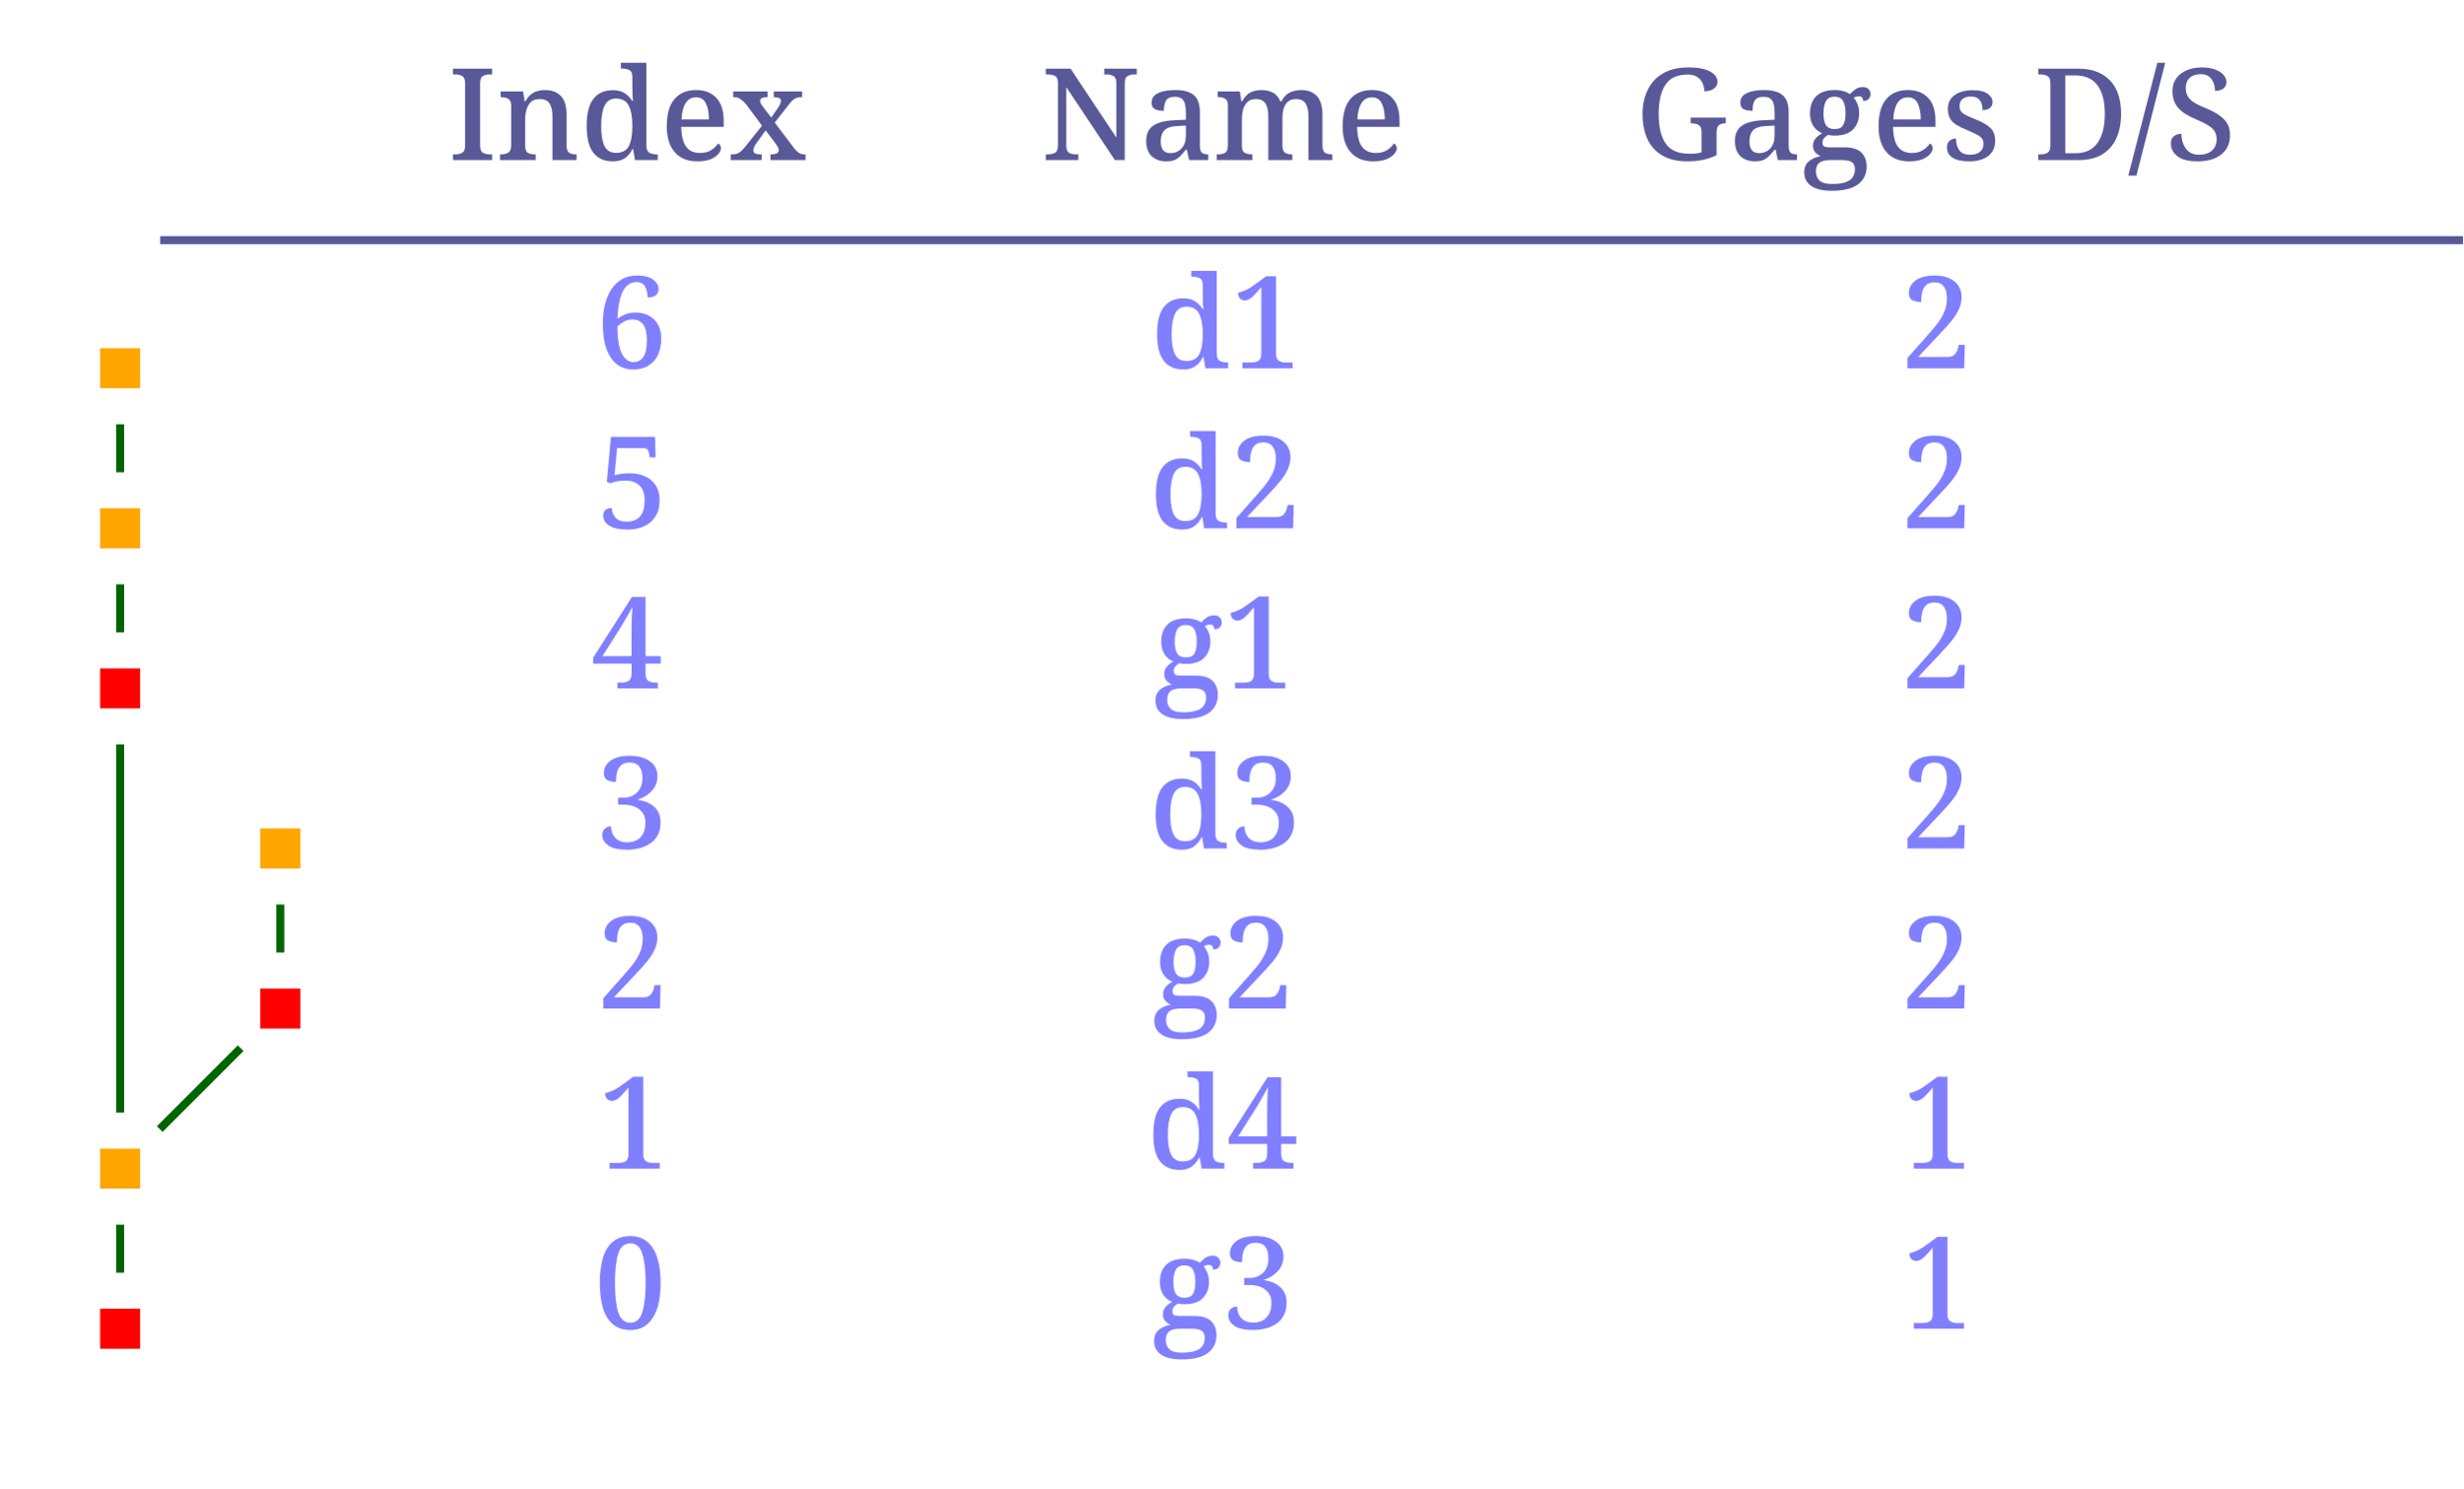
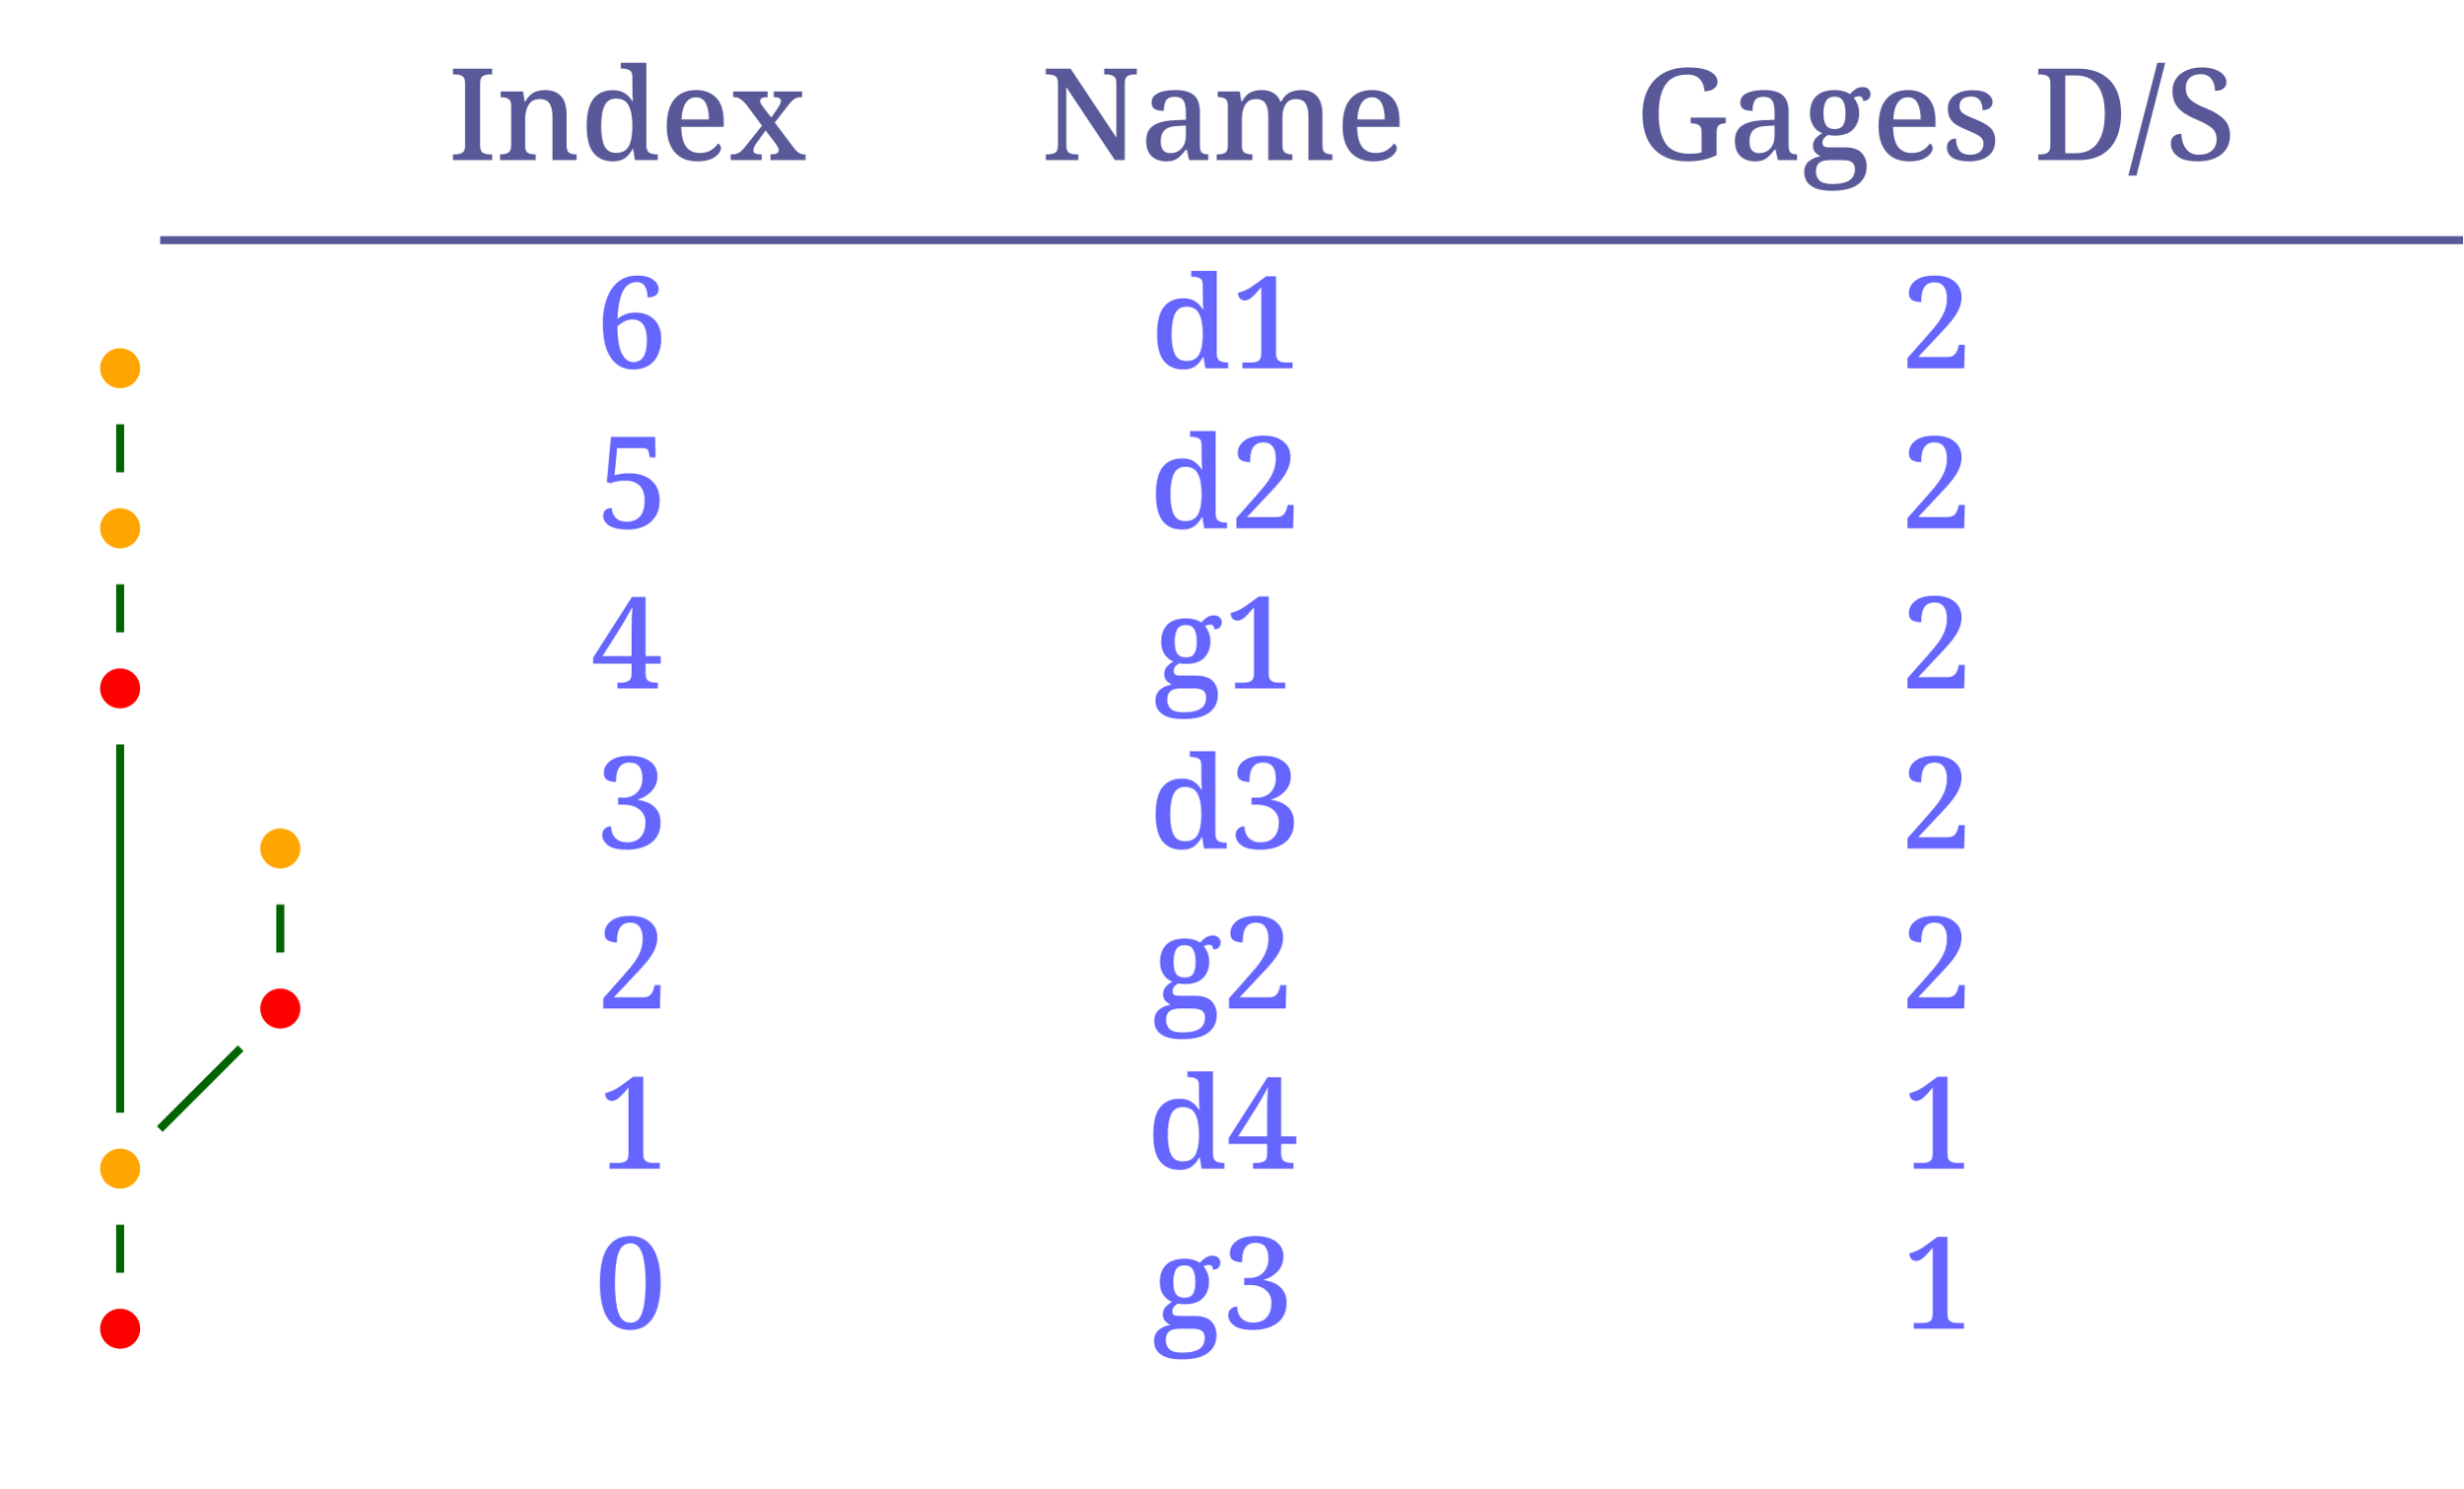
<svg xmlns="http://www.w3.org/2000/svg" xmlns:xlink="http://www.w3.org/1999/xlink" width="307.568" height="186" viewBox="0 0 307.568 186">
  <defs>
    <g>
      <g id="glyph-0-0">
        <path d="M 0.562 0 L 0.562 -0.719 L 0.875 -0.719 C 1.195 -0.719 1.477 -0.785 1.719 -0.922 C 1.957 -1.055 2.078 -1.352 2.078 -1.812 L 2.078 -9.594 C 2.078 -10.062 1.957 -10.363 1.719 -10.5 C 1.477 -10.633 1.195 -10.703 0.875 -10.703 L 0.562 -10.703 L 0.562 -11.422 L 5.453 -11.422 L 5.453 -10.703 L 5.156 -10.703 C 4.812 -10.703 4.523 -10.633 4.297 -10.5 C 4.066 -10.363 3.953 -10.062 3.953 -9.594 L 3.953 -1.812 C 3.953 -1.352 4.066 -1.055 4.297 -0.922 C 4.535 -0.785 4.82 -0.719 5.156 -0.719 L 5.453 -0.719 L 5.453 0 Z M 0.562 0 " />
      </g>
      <g id="glyph-0-1">
        <path d="M 0.422 0 L 0.422 -0.719 L 0.531 -0.719 C 0.895 -0.719 1.195 -0.785 1.438 -0.922 C 1.688 -1.055 1.812 -1.367 1.812 -1.859 L 1.812 -6.781 C 1.812 -7.238 1.691 -7.531 1.453 -7.656 C 1.223 -7.789 0.93 -7.859 0.578 -7.859 L 0.5 -7.859 L 0.5 -8.578 L 3.297 -8.578 L 3.5 -7.328 L 3.578 -7.328 C 3.891 -7.879 4.25 -8.254 4.656 -8.453 C 5.062 -8.648 5.531 -8.75 6.062 -8.75 C 6.906 -8.75 7.562 -8.5 8.031 -8 C 8.5 -7.508 8.734 -6.719 8.734 -5.625 L 8.734 -1.875 C 8.734 -1.375 8.836 -1.055 9.047 -0.922 C 9.254 -0.785 9.539 -0.719 9.906 -0.719 L 9.984 -0.719 L 9.984 0 L 6.969 0 L 6.969 -5.453 C 6.969 -6.148 6.848 -6.688 6.609 -7.062 C 6.379 -7.438 5.961 -7.625 5.359 -7.625 C 4.91 -7.625 4.555 -7.504 4.297 -7.266 C 4.035 -7.023 3.848 -6.711 3.734 -6.328 C 3.617 -5.941 3.562 -5.523 3.562 -5.078 L 3.562 -1.797 C 3.562 -1.328 3.676 -1.031 3.906 -0.906 C 4.145 -0.781 4.441 -0.719 4.797 -0.719 L 4.875 -0.719 L 4.875 0 Z M 0.422 0 " />
      </g>
      <g id="glyph-0-2">
        <path d="M 4.094 0.156 C 3.051 0.156 2.242 -0.195 1.672 -0.906 C 1.109 -1.613 0.828 -2.734 0.828 -4.266 C 0.828 -5.816 1.109 -6.945 1.672 -7.656 C 2.242 -8.375 3.051 -8.734 4.094 -8.734 C 4.707 -8.734 5.203 -8.609 5.578 -8.359 C 5.961 -8.109 6.273 -7.785 6.516 -7.391 L 6.609 -7.391 C 6.578 -7.648 6.555 -7.941 6.547 -8.266 C 6.535 -8.598 6.531 -8.895 6.531 -9.156 L 6.531 -10.391 C 6.531 -10.848 6.398 -11.133 6.141 -11.25 C 5.879 -11.375 5.57 -11.438 5.219 -11.438 L 5.094 -11.438 L 5.094 -12.156 L 8.281 -12.156 L 8.281 -1.844 C 8.281 -1.375 8.406 -1.066 8.656 -0.922 C 8.906 -0.785 9.207 -0.719 9.562 -0.719 L 9.703 -0.719 L 9.703 0 L 6.859 0 L 6.625 -1.391 L 6.562 -1.391 C 6.312 -0.91 5.992 -0.531 5.609 -0.25 C 5.234 0.02 4.727 0.156 4.094 0.156 Z M 4.5 -0.906 C 5.258 -0.906 5.785 -1.18 6.078 -1.734 C 6.379 -2.297 6.531 -3.141 6.531 -4.266 C 6.531 -5.367 6.379 -6.211 6.078 -6.797 C 5.785 -7.391 5.254 -7.688 4.484 -7.688 C 3.816 -7.688 3.344 -7.391 3.062 -6.797 C 2.781 -6.211 2.641 -5.363 2.641 -4.25 C 2.641 -3.133 2.781 -2.297 3.062 -1.734 C 3.344 -1.18 3.82 -0.906 4.5 -0.906 Z M 4.5 -0.906 " />
      </g>
      <g id="glyph-0-3">
        <path d="M 4.672 0.156 C 3.453 0.156 2.508 -0.223 1.844 -0.984 C 1.176 -1.754 0.844 -2.832 0.844 -4.219 C 0.844 -5.727 1.16 -6.859 1.797 -7.609 C 2.43 -8.367 3.336 -8.75 4.516 -8.75 C 5.578 -8.75 6.414 -8.426 7.031 -7.781 C 7.645 -7.133 7.953 -6.176 7.953 -4.906 L 7.953 -4.156 L 2.656 -4.156 C 2.676 -3.02 2.879 -2.191 3.266 -1.672 C 3.66 -1.148 4.234 -0.891 4.984 -0.891 C 5.547 -0.891 6.016 -1.008 6.391 -1.25 C 6.766 -1.488 7.051 -1.766 7.25 -2.078 C 7.332 -2.047 7.41 -1.977 7.484 -1.875 C 7.566 -1.77 7.609 -1.641 7.609 -1.484 C 7.609 -1.266 7.5 -1.023 7.281 -0.766 C 7.07 -0.516 6.754 -0.297 6.328 -0.109 C 5.898 0.066 5.348 0.156 4.672 0.156 Z M 6.109 -5.078 C 6.109 -5.898 5.984 -6.566 5.734 -7.078 C 5.492 -7.586 5.082 -7.844 4.5 -7.844 C 3.938 -7.844 3.504 -7.602 3.203 -7.125 C 2.898 -6.656 2.727 -5.973 2.688 -5.078 Z M 6.109 -5.078 " />
      </g>
      <g id="glyph-0-4">
        <path d="M 0.109 0 L 0.109 -0.719 L 0.25 -0.719 C 0.633 -0.719 0.941 -0.789 1.172 -0.938 C 1.398 -1.082 1.672 -1.352 1.984 -1.75 L 4.016 -4.297 L 2 -7.016 C 1.758 -7.285 1.523 -7.492 1.297 -7.641 C 1.078 -7.785 0.852 -7.859 0.625 -7.859 L 0.422 -7.859 L 0.422 -8.578 L 4.719 -8.578 L 4.719 -7.859 L 4.672 -7.859 C 4.305 -7.859 4.066 -7.812 3.953 -7.719 C 3.836 -7.625 3.781 -7.516 3.781 -7.391 C 3.781 -7.273 3.812 -7.16 3.875 -7.047 C 3.938 -6.941 4.023 -6.812 4.141 -6.656 L 5.172 -5.312 L 5.953 -6.438 C 6.078 -6.613 6.176 -6.781 6.25 -6.938 C 6.332 -7.094 6.375 -7.242 6.375 -7.391 C 6.375 -7.586 6.289 -7.711 6.125 -7.766 C 5.969 -7.828 5.77 -7.859 5.531 -7.859 L 5.484 -7.859 L 5.484 -8.578 L 9.031 -8.578 L 9.031 -7.859 L 8.875 -7.859 C 8.57 -7.859 8.312 -7.789 8.094 -7.656 C 7.875 -7.531 7.602 -7.254 7.281 -6.828 L 5.609 -4.688 L 7.969 -1.562 C 8.195 -1.258 8.414 -1.039 8.625 -0.906 C 8.832 -0.781 9.039 -0.719 9.25 -0.719 L 9.453 -0.719 L 9.453 0 L 5.078 0 L 5.078 -0.719 L 5.156 -0.719 C 5.789 -0.719 6.109 -0.895 6.109 -1.25 C 6.109 -1.363 6.066 -1.492 5.984 -1.641 C 5.91 -1.785 5.75 -2.023 5.5 -2.359 L 4.469 -3.703 L 3.359 -2.172 C 3.266 -2.047 3.172 -1.895 3.078 -1.719 C 2.984 -1.539 2.938 -1.375 2.938 -1.219 C 2.938 -1.039 3.016 -0.91 3.172 -0.828 C 3.328 -0.754 3.582 -0.719 3.938 -0.719 L 3.984 -0.719 L 3.984 0 Z M 0.109 0 " />
      </g>
      <g id="glyph-0-5">
        <path d="M 0.562 0 L 0.562 -0.719 L 0.812 -0.719 C 1.164 -0.719 1.461 -0.781 1.703 -0.906 C 1.953 -1.039 2.078 -1.352 2.078 -1.844 L 2.078 -9.641 C 2.078 -10.109 1.953 -10.398 1.703 -10.516 C 1.461 -10.641 1.176 -10.703 0.844 -10.703 L 0.562 -10.703 L 0.562 -11.422 L 3.656 -11.422 L 9.375 -2.812 L 9.375 -9.641 C 9.375 -10.086 9.25 -10.375 9 -10.5 C 8.758 -10.633 8.473 -10.703 8.141 -10.703 L 7.859 -10.703 L 7.859 -11.422 L 11.922 -11.422 L 11.922 -10.703 L 11.625 -10.703 C 11.289 -10.703 11.004 -10.633 10.766 -10.5 C 10.535 -10.363 10.422 -10.055 10.422 -9.578 L 10.422 0 L 9.188 0 L 3.125 -9.109 L 3.125 -1.844 C 3.125 -1.352 3.238 -1.039 3.469 -0.906 C 3.707 -0.781 4 -0.719 4.344 -0.719 L 4.625 -0.719 L 4.625 0 Z M 0.562 0 " />
      </g>
      <g id="glyph-0-6">
        <path d="M 3.266 0.156 C 2.555 0.156 1.961 -0.051 1.484 -0.469 C 1.016 -0.895 0.781 -1.547 0.781 -2.422 C 0.781 -3.273 1.078 -3.906 1.672 -4.312 C 2.273 -4.719 3.188 -4.941 4.406 -4.984 L 5.734 -5.047 L 5.734 -5.969 C 5.734 -6.352 5.695 -6.691 5.625 -6.984 C 5.562 -7.273 5.43 -7.5 5.234 -7.656 C 5.035 -7.82 4.742 -7.906 4.359 -7.906 C 3.785 -7.906 3.41 -7.738 3.234 -7.406 C 3.066 -7.082 2.984 -6.664 2.984 -6.156 C 2.473 -6.156 2.086 -6.234 1.828 -6.391 C 1.578 -6.547 1.453 -6.812 1.453 -7.188 C 1.453 -7.562 1.582 -7.863 1.844 -8.094 C 2.113 -8.32 2.473 -8.488 2.922 -8.594 C 3.379 -8.695 3.891 -8.75 4.453 -8.75 C 5.461 -8.75 6.219 -8.539 6.719 -8.125 C 7.227 -7.707 7.484 -7 7.484 -6 L 7.484 -1.875 C 7.484 -1.426 7.555 -1.117 7.703 -0.953 C 7.859 -0.797 8.117 -0.719 8.484 -0.719 L 8.531 -0.719 L 8.531 0 L 6.141 0 L 5.859 -1.297 L 5.734 -1.297 C 5.504 -1.004 5.281 -0.75 5.062 -0.531 C 4.852 -0.312 4.609 -0.141 4.328 -0.016 C 4.055 0.098 3.703 0.156 3.266 0.156 Z M 3.781 -0.875 C 4.375 -0.875 4.848 -1.07 5.203 -1.469 C 5.555 -1.863 5.734 -2.395 5.734 -3.062 L 5.734 -4.312 L 4.797 -4.266 C 3.961 -4.234 3.383 -4.055 3.062 -3.734 C 2.75 -3.41 2.594 -2.945 2.594 -2.344 C 2.594 -1.363 2.988 -0.875 3.781 -0.875 Z M 3.781 -0.875 " />
      </g>
      <g id="glyph-0-7">
        <path d="M 0.422 0 L 0.422 -0.719 L 0.594 -0.719 C 0.957 -0.719 1.25 -0.785 1.469 -0.922 C 1.695 -1.055 1.812 -1.367 1.812 -1.859 L 1.812 -6.797 C 1.812 -7.254 1.695 -7.547 1.469 -7.672 C 1.238 -7.805 0.945 -7.875 0.594 -7.875 L 0.547 -7.875 L 0.547 -8.578 L 3.297 -8.578 L 3.5 -7.328 L 3.578 -7.328 C 3.879 -7.879 4.227 -8.254 4.625 -8.453 C 5.031 -8.648 5.5 -8.75 6.031 -8.75 C 6.562 -8.75 7.031 -8.641 7.438 -8.422 C 7.852 -8.203 8.16 -7.836 8.359 -7.328 L 8.484 -7.328 C 8.773 -7.879 9.133 -8.254 9.562 -8.453 C 9.988 -8.648 10.461 -8.75 10.984 -8.75 C 11.816 -8.75 12.461 -8.5 12.922 -8 C 13.391 -7.508 13.625 -6.719 13.625 -5.625 L 13.625 -1.875 C 13.625 -1.375 13.727 -1.055 13.938 -0.922 C 14.156 -0.785 14.445 -0.719 14.812 -0.719 L 14.859 -0.719 L 14.859 0 L 11.875 0 L 11.875 -5.453 C 11.875 -6.148 11.754 -6.688 11.516 -7.062 C 11.285 -7.438 10.879 -7.625 10.297 -7.625 C 9.891 -7.625 9.562 -7.516 9.312 -7.297 C 9.062 -7.078 8.883 -6.789 8.781 -6.438 C 8.676 -6.082 8.625 -5.695 8.625 -5.281 L 8.625 -1.875 C 8.625 -1.375 8.734 -1.055 8.953 -0.922 C 9.172 -0.785 9.457 -0.719 9.812 -0.719 L 9.859 -0.719 L 9.859 0 L 6.859 0 L 6.859 -5.453 C 6.859 -6.148 6.742 -6.688 6.516 -7.062 C 6.285 -7.438 5.883 -7.625 5.312 -7.625 C 4.875 -7.625 4.523 -7.504 4.266 -7.266 C 4.016 -7.023 3.832 -6.711 3.719 -6.328 C 3.613 -5.941 3.562 -5.523 3.562 -5.078 L 3.562 -1.797 C 3.562 -1.328 3.68 -1.031 3.922 -0.906 C 4.172 -0.781 4.473 -0.719 4.828 -0.719 L 4.875 -0.719 L 4.875 0 Z M 0.422 0 " />
      </g>
      <g id="glyph-0-8">
        <path d="M 6.516 0.156 C 5.254 0.156 4.207 -0.086 3.375 -0.578 C 2.539 -1.066 1.922 -1.75 1.516 -2.625 C 1.109 -3.508 0.906 -4.547 0.906 -5.734 C 0.906 -6.879 1.117 -7.891 1.547 -8.766 C 1.973 -9.648 2.609 -10.336 3.453 -10.828 C 4.305 -11.328 5.359 -11.578 6.609 -11.578 C 7.836 -11.578 8.754 -11.406 9.359 -11.062 C 9.961 -10.719 10.266 -10.289 10.266 -9.781 C 10.266 -9.426 10.113 -9.141 9.812 -8.922 C 9.508 -8.703 9.113 -8.594 8.625 -8.594 C 8.625 -8.945 8.551 -9.281 8.406 -9.594 C 8.27 -9.914 8.051 -10.176 7.75 -10.375 C 7.445 -10.582 7.047 -10.688 6.547 -10.688 C 5.242 -10.688 4.312 -10.254 3.75 -9.391 C 3.195 -8.535 2.922 -7.316 2.922 -5.734 C 2.922 -4.141 3.211 -2.914 3.797 -2.062 C 4.379 -1.219 5.367 -0.797 6.766 -0.797 C 7.047 -0.797 7.316 -0.805 7.578 -0.828 C 7.836 -0.859 8.07 -0.906 8.281 -0.969 L 8.281 -3.484 C 8.281 -3.941 8.16 -4.238 7.922 -4.375 C 7.68 -4.52 7.383 -4.594 7.031 -4.594 L 6.922 -4.594 L 6.922 -5.312 L 11.297 -5.312 L 11.297 -4.594 L 11.219 -4.594 C 10.906 -4.594 10.648 -4.52 10.453 -4.375 C 10.254 -4.227 10.156 -3.91 10.156 -3.422 L 10.156 -0.609 C 9.602 -0.348 9.031 -0.156 8.438 -0.031 C 7.852 0.094 7.211 0.156 6.516 0.156 Z M 6.516 0.156 " />
      </g>
      <g id="glyph-0-9">
        <path d="M 3.719 3.828 C 2.562 3.828 1.695 3.625 1.125 3.219 C 0.551 2.82 0.266 2.254 0.266 1.516 C 0.266 0.922 0.469 0.457 0.875 0.125 C 1.281 -0.195 1.758 -0.398 2.312 -0.484 C 2.082 -0.586 1.863 -0.742 1.656 -0.953 C 1.457 -1.172 1.359 -1.457 1.359 -1.812 C 1.359 -2.133 1.453 -2.414 1.641 -2.656 C 1.836 -2.906 2.129 -3.141 2.516 -3.359 C 2.047 -3.535 1.672 -3.844 1.391 -4.281 C 1.117 -4.719 0.984 -5.223 0.984 -5.797 C 0.984 -6.723 1.238 -7.445 1.75 -7.969 C 2.27 -8.488 3.055 -8.75 4.109 -8.75 C 4.504 -8.75 4.867 -8.695 5.203 -8.594 C 5.547 -8.5 5.801 -8.379 5.969 -8.234 C 6.133 -8.43 6.352 -8.629 6.625 -8.828 C 6.895 -9.023 7.207 -9.125 7.562 -9.125 C 7.895 -9.125 8.141 -9.035 8.297 -8.859 C 8.461 -8.691 8.547 -8.488 8.547 -8.25 C 8.547 -8.031 8.473 -7.832 8.328 -7.656 C 8.191 -7.477 7.957 -7.391 7.625 -7.391 C 7.625 -7.535 7.586 -7.664 7.516 -7.781 C 7.441 -7.906 7.305 -7.969 7.109 -7.969 C 6.961 -7.969 6.836 -7.953 6.734 -7.922 C 6.641 -7.891 6.547 -7.848 6.453 -7.797 C 6.641 -7.566 6.797 -7.297 6.922 -6.984 C 7.055 -6.68 7.125 -6.301 7.125 -5.844 C 7.125 -5.039 6.875 -4.375 6.375 -3.844 C 5.875 -3.32 5.117 -3.062 4.109 -3.062 C 3.984 -3.062 3.832 -3.066 3.656 -3.078 C 3.488 -3.098 3.352 -3.117 3.25 -3.141 C 3.051 -3.035 2.883 -2.906 2.75 -2.75 C 2.613 -2.594 2.547 -2.398 2.547 -2.172 C 2.547 -1.984 2.602 -1.836 2.719 -1.734 C 2.844 -1.641 3.098 -1.594 3.484 -1.594 L 5.312 -1.594 C 6.289 -1.594 6.992 -1.367 7.422 -0.922 C 7.848 -0.473 8.062 0.098 8.062 0.797 C 8.062 1.734 7.707 2.473 7 3.016 C 6.289 3.555 5.195 3.828 3.719 3.828 Z M 4.062 -3.875 C 4.57 -3.875 4.926 -4.035 5.125 -4.359 C 5.32 -4.68 5.422 -5.176 5.422 -5.844 C 5.422 -6.52 5.316 -7.035 5.109 -7.391 C 4.91 -7.742 4.555 -7.922 4.047 -7.922 C 3.547 -7.922 3.191 -7.738 2.984 -7.375 C 2.773 -7.008 2.672 -6.492 2.672 -5.828 C 2.672 -5.172 2.773 -4.68 2.984 -4.359 C 3.203 -4.035 3.562 -3.875 4.062 -3.875 Z M 3.75 2.984 C 4.469 2.984 5.035 2.906 5.453 2.75 C 5.867 2.602 6.16 2.391 6.328 2.109 C 6.504 1.836 6.594 1.52 6.594 1.156 C 6.594 0.719 6.461 0.414 6.203 0.25 C 5.941 0.082 5.562 0 5.062 0 L 3.406 0 C 3.125 0 2.852 0.035 2.594 0.109 C 2.344 0.18 2.133 0.32 1.969 0.531 C 1.812 0.738 1.734 1.047 1.734 1.453 C 1.734 1.898 1.879 2.266 2.172 2.547 C 2.461 2.836 2.988 2.984 3.75 2.984 Z M 3.75 2.984 " />
      </g>
      <g id="glyph-0-10">
        <path d="M 3.438 0.156 C 2.551 0.156 1.867 0.008 1.391 -0.281 C 0.91 -0.582 0.672 -1.008 0.672 -1.562 C 0.672 -1.852 0.727 -2.082 0.844 -2.25 C 0.969 -2.414 1.113 -2.531 1.281 -2.594 C 1.457 -2.664 1.629 -2.703 1.797 -2.703 C 1.797 -2.117 1.926 -1.633 2.188 -1.25 C 2.457 -0.863 2.906 -0.672 3.531 -0.672 C 4.094 -0.672 4.516 -0.797 4.797 -1.047 C 5.086 -1.305 5.234 -1.633 5.234 -2.031 C 5.234 -2.289 5.172 -2.504 5.047 -2.672 C 4.93 -2.836 4.734 -3 4.453 -3.156 C 4.172 -3.312 3.781 -3.492 3.281 -3.703 C 2.719 -3.93 2.25 -4.16 1.875 -4.391 C 1.5 -4.617 1.223 -4.891 1.047 -5.203 C 0.867 -5.523 0.781 -5.926 0.781 -6.406 C 0.781 -7.156 1.066 -7.727 1.641 -8.125 C 2.211 -8.531 2.969 -8.734 3.906 -8.734 C 4.727 -8.734 5.344 -8.582 5.75 -8.281 C 6.156 -7.988 6.359 -7.645 6.359 -7.25 C 6.359 -6.945 6.25 -6.703 6.031 -6.516 C 5.82 -6.336 5.516 -6.25 5.109 -6.25 C 5.109 -6.789 4.988 -7.207 4.75 -7.5 C 4.52 -7.789 4.172 -7.938 3.703 -7.938 C 3.191 -7.938 2.816 -7.828 2.578 -7.609 C 2.348 -7.391 2.234 -7.098 2.234 -6.734 C 2.234 -6.348 2.383 -6.047 2.688 -5.828 C 2.988 -5.617 3.492 -5.379 4.203 -5.109 C 5.055 -4.766 5.68 -4.406 6.078 -4.031 C 6.484 -3.656 6.688 -3.117 6.688 -2.422 C 6.688 -1.586 6.391 -0.945 5.797 -0.5 C 5.211 -0.062 4.426 0.156 3.438 0.156 Z M 3.438 0.156 " />
      </g>
      <g id="glyph-0-11">
</g>
      <g id="glyph-0-12">
        <path d="M 0.562 0 L 0.562 -0.719 L 0.875 -0.719 C 1.207 -0.719 1.488 -0.785 1.719 -0.922 C 1.957 -1.066 2.078 -1.367 2.078 -1.828 L 2.078 -9.641 C 2.078 -10.086 1.953 -10.375 1.703 -10.5 C 1.461 -10.633 1.176 -10.703 0.844 -10.703 L 0.562 -10.703 L 0.562 -11.422 L 5.562 -11.422 C 7.25 -11.422 8.562 -10.938 9.5 -9.969 C 10.438 -9 10.906 -7.602 10.906 -5.781 C 10.906 -4.613 10.707 -3.594 10.312 -2.719 C 9.914 -1.852 9.32 -1.18 8.531 -0.703 C 7.738 -0.234 6.75 0 5.562 0 Z M 5.203 -0.859 C 6.43 -0.859 7.348 -1.285 7.953 -2.141 C 8.566 -2.992 8.875 -4.207 8.875 -5.781 C 8.875 -7.344 8.566 -8.531 7.953 -9.344 C 7.348 -10.164 6.438 -10.578 5.219 -10.578 L 3.938 -10.578 L 3.938 -0.859 Z M 5.203 -0.859 " />
      </g>
      <g id="glyph-0-13">
        <path d="M 0 1.938 L 3.625 -12.156 L 4.609 -12.156 L 1.016 1.938 Z M 0 1.938 " />
      </g>
      <g id="glyph-0-14">
        <path d="M 4.047 0.156 C 2.891 0.156 2.039 -0.062 1.5 -0.5 C 0.969 -0.938 0.703 -1.469 0.703 -2.094 C 0.703 -2.477 0.82 -2.77 1.062 -2.969 C 1.301 -3.176 1.617 -3.281 2.016 -3.281 C 2.035 -2.539 2.227 -1.922 2.594 -1.422 C 2.957 -0.922 3.492 -0.672 4.203 -0.672 C 4.898 -0.672 5.441 -0.844 5.828 -1.188 C 6.223 -1.539 6.422 -2.016 6.422 -2.609 C 6.422 -2.992 6.336 -3.32 6.172 -3.594 C 6.004 -3.863 5.734 -4.113 5.359 -4.344 C 4.984 -4.57 4.492 -4.816 3.891 -5.078 C 2.859 -5.492 2.102 -5.973 1.625 -6.516 C 1.145 -7.066 0.906 -7.77 0.906 -8.625 C 0.906 -9.238 1.062 -9.766 1.375 -10.203 C 1.695 -10.648 2.129 -10.988 2.672 -11.219 C 3.223 -11.457 3.848 -11.578 4.547 -11.578 C 5.211 -11.578 5.773 -11.488 6.234 -11.312 C 6.691 -11.145 7.039 -10.922 7.281 -10.641 C 7.52 -10.359 7.641 -10.066 7.641 -9.766 C 7.641 -9.41 7.516 -9.133 7.266 -8.938 C 7.023 -8.75 6.676 -8.656 6.219 -8.656 C 6.219 -8.988 6.16 -9.312 6.047 -9.625 C 5.93 -9.945 5.742 -10.211 5.484 -10.422 C 5.223 -10.629 4.875 -10.734 4.438 -10.734 C 3.844 -10.734 3.379 -10.578 3.047 -10.266 C 2.723 -9.961 2.562 -9.547 2.562 -9.016 C 2.562 -8.617 2.641 -8.281 2.797 -8 C 2.953 -7.719 3.211 -7.457 3.578 -7.219 C 3.941 -6.977 4.453 -6.727 5.109 -6.469 C 6.086 -6.07 6.828 -5.617 7.328 -5.109 C 7.836 -4.598 8.094 -3.93 8.094 -3.109 C 8.094 -2.086 7.727 -1.285 7 -0.703 C 6.27 -0.129 5.285 0.156 4.047 0.156 Z M 4.047 0.156 " />
      </g>
      <g id="glyph-0-15">
        <path d="M 4.703 0.156 C 3.961 0.156 3.305 -0.039 2.734 -0.438 C 2.172 -0.844 1.723 -1.473 1.391 -2.328 C 1.066 -3.18 0.906 -4.301 0.906 -5.688 C 0.906 -6.469 0.992 -7.219 1.172 -7.938 C 1.348 -8.656 1.609 -9.285 1.953 -9.828 C 2.305 -10.367 2.75 -10.797 3.281 -11.109 C 3.812 -11.422 4.438 -11.578 5.156 -11.578 C 6.082 -11.578 6.766 -11.406 7.203 -11.062 C 7.648 -10.719 7.875 -10.328 7.875 -9.891 C 7.875 -9.566 7.758 -9.312 7.531 -9.125 C 7.312 -8.938 6.969 -8.844 6.5 -8.844 C 6.5 -9.363 6.395 -9.812 6.188 -10.188 C 5.977 -10.57 5.629 -10.766 5.141 -10.766 C 4.379 -10.766 3.801 -10.375 3.406 -9.594 C 3.02 -8.812 2.797 -7.672 2.734 -6.172 C 3.016 -6.391 3.332 -6.57 3.688 -6.719 C 4.051 -6.875 4.484 -6.953 4.984 -6.953 C 5.961 -6.953 6.742 -6.66 7.328 -6.078 C 7.91 -5.504 8.203 -4.695 8.203 -3.656 C 8.203 -2.914 8.066 -2.254 7.797 -1.672 C 7.523 -1.098 7.129 -0.648 6.609 -0.328 C 6.086 -0.004 5.453 0.156 4.703 0.156 Z M 4.75 -0.766 C 5.27 -0.766 5.676 -0.977 5.969 -1.406 C 6.258 -1.844 6.406 -2.539 6.406 -3.5 C 6.406 -4.406 6.25 -5.062 5.938 -5.469 C 5.625 -5.883 5.18 -6.094 4.609 -6.094 C 4.223 -6.094 3.863 -6 3.531 -5.812 C 3.207 -5.625 2.941 -5.43 2.734 -5.234 C 2.742 -3.641 2.93 -2.492 3.297 -1.797 C 3.66 -1.109 4.145 -0.766 4.75 -0.766 Z M 4.75 -0.766 " />
      </g>
      <g id="glyph-0-16">
        <path d="M 1.5 0 L 1.5 -0.719 L 2.641 -0.719 C 2.984 -0.719 3.27 -0.785 3.5 -0.922 C 3.738 -1.066 3.859 -1.375 3.859 -1.844 L 3.859 -10.125 C 3.453 -9.633 3.082 -9.234 2.75 -8.922 C 2.426 -8.617 2.109 -8.469 1.797 -8.469 C 1.555 -8.469 1.352 -8.551 1.188 -8.719 C 1.031 -8.895 0.953 -9.129 0.953 -9.422 C 1.273 -9.504 1.617 -9.629 1.984 -9.797 C 2.359 -9.973 2.805 -10.258 3.328 -10.656 L 4.453 -11.484 L 5.703 -11.484 L 5.703 -1.844 C 5.703 -1.383 5.816 -1.082 6.047 -0.938 C 6.273 -0.789 6.562 -0.719 6.906 -0.719 L 7.766 -0.719 L 7.766 0 Z M 1.5 0 " />
      </g>
      <g id="glyph-0-17">
        <path d="M 0.891 0 L 0.891 -1.281 L 3.469 -4.203 C 4.07 -4.867 4.539 -5.445 4.875 -5.938 C 5.207 -6.438 5.445 -6.906 5.594 -7.344 C 5.738 -7.789 5.812 -8.258 5.812 -8.75 C 5.812 -9.375 5.68 -9.859 5.422 -10.203 C 5.172 -10.555 4.789 -10.734 4.281 -10.734 C 3.82 -10.734 3.473 -10.625 3.234 -10.406 C 2.992 -10.195 2.828 -9.906 2.734 -9.531 C 2.641 -9.156 2.594 -8.734 2.594 -8.266 C 2.164 -8.266 1.801 -8.344 1.5 -8.5 C 1.207 -8.656 1.062 -8.957 1.062 -9.406 C 1.062 -10.008 1.328 -10.52 1.859 -10.938 C 2.398 -11.363 3.207 -11.578 4.281 -11.578 C 5.344 -11.578 6.164 -11.332 6.75 -10.844 C 7.344 -10.352 7.641 -9.703 7.641 -8.891 C 7.641 -8.398 7.539 -7.922 7.344 -7.453 C 7.145 -6.992 6.844 -6.504 6.438 -5.984 C 6.031 -5.473 5.508 -4.891 4.875 -4.234 L 2.219 -1.406 L 5.875 -1.406 C 6.312 -1.406 6.625 -1.52 6.812 -1.75 C 7.008 -1.977 7.145 -2.258 7.219 -2.594 L 7.297 -2.922 L 8.047 -2.922 L 7.969 0 Z M 0.891 0 " />
      </g>
      <g id="glyph-0-18">
        <path d="M 3.922 0.156 C 3.129 0.156 2.504 0.066 2.047 -0.109 C 1.598 -0.285 1.281 -0.504 1.094 -0.766 C 0.914 -1.023 0.828 -1.285 0.828 -1.547 C 0.828 -2.203 1.188 -2.531 1.906 -2.531 C 1.906 -2.082 2.055 -1.688 2.359 -1.344 C 2.66 -1 3.141 -0.828 3.797 -0.828 C 4.211 -0.828 4.582 -0.91 4.906 -1.078 C 5.238 -1.242 5.504 -1.52 5.703 -1.906 C 5.898 -2.301 6 -2.828 6 -3.484 C 6 -4.316 5.785 -4.938 5.359 -5.344 C 4.93 -5.75 4.352 -5.953 3.625 -5.953 C 3.113 -5.953 2.719 -5.914 2.438 -5.844 C 2.164 -5.781 1.926 -5.707 1.719 -5.625 L 1.281 -5.797 L 1.797 -11.422 L 7.297 -11.422 L 7.375 -8.859 L 6.625 -8.859 L 6.547 -9.359 C 6.516 -9.586 6.445 -9.754 6.344 -9.859 C 6.238 -9.961 6.035 -10.016 5.734 -10.016 L 2.562 -10.016 L 2.25 -6.641 C 2.426 -6.691 2.672 -6.742 2.984 -6.797 C 3.297 -6.848 3.672 -6.875 4.109 -6.875 C 4.836 -6.875 5.484 -6.75 6.047 -6.5 C 6.609 -6.25 7.051 -5.875 7.375 -5.375 C 7.707 -4.875 7.875 -4.242 7.875 -3.484 C 7.875 -2.703 7.703 -2.039 7.359 -1.5 C 7.023 -0.957 6.562 -0.547 5.969 -0.266 C 5.375 0.016 4.691 0.156 3.922 0.156 Z M 3.922 0.156 " />
      </g>
      <g id="glyph-0-19">
        <path d="M 3.297 0 L 3.297 -0.719 L 3.75 -0.719 C 4.102 -0.719 4.41 -0.785 4.672 -0.922 C 4.93 -1.055 5.062 -1.375 5.062 -1.875 L 5.062 -3.094 L 0.266 -3.094 L 0.266 -3.844 L 5.109 -11.422 L 6.812 -11.422 L 6.812 -4.031 L 8.703 -4.031 L 8.703 -3.094 L 6.812 -3.094 L 6.812 -1.875 C 6.812 -1.375 6.938 -1.055 7.188 -0.922 C 7.445 -0.785 7.758 -0.719 8.125 -0.719 L 8.344 -0.719 L 8.344 0 Z M 1.438 -4.031 L 5.062 -4.031 L 5.062 -6.938 C 5.062 -7.406 5.066 -7.941 5.078 -8.547 C 5.098 -9.148 5.129 -9.695 5.172 -10.188 C 5.117 -10.082 5.031 -9.922 4.906 -9.703 C 4.789 -9.484 4.66 -9.25 4.516 -9 C 4.379 -8.758 4.242 -8.523 4.109 -8.297 C 3.984 -8.078 3.879 -7.898 3.797 -7.766 Z M 1.438 -4.031 " />
      </g>
      <g id="glyph-0-20">
        <path d="M 3.953 0.156 C 2.848 0.156 2.051 -0.023 1.562 -0.391 C 1.07 -0.754 0.828 -1.188 0.828 -1.688 C 0.828 -2.02 0.93 -2.281 1.141 -2.469 C 1.348 -2.664 1.613 -2.766 1.938 -2.766 C 1.938 -2.172 2.113 -1.688 2.469 -1.312 C 2.832 -0.945 3.328 -0.766 3.953 -0.766 C 4.359 -0.766 4.727 -0.844 5.062 -1 C 5.406 -1.164 5.68 -1.43 5.891 -1.797 C 6.109 -2.16 6.219 -2.656 6.219 -3.281 C 6.219 -3.938 5.973 -4.461 5.484 -4.859 C 4.992 -5.266 4.312 -5.469 3.438 -5.469 L 2.812 -5.469 L 2.812 -6.344 L 3.453 -6.344 C 4.16 -6.344 4.734 -6.562 5.172 -7 C 5.617 -7.438 5.844 -8.031 5.844 -8.781 C 5.844 -9.395 5.719 -9.875 5.469 -10.219 C 5.219 -10.562 4.805 -10.734 4.234 -10.734 C 3.773 -10.734 3.422 -10.617 3.172 -10.391 C 2.93 -10.16 2.766 -9.863 2.672 -9.5 C 2.586 -9.133 2.547 -8.738 2.547 -8.312 C 2.117 -8.312 1.758 -8.391 1.469 -8.547 C 1.176 -8.703 1.031 -9 1.031 -9.438 C 1.031 -10.039 1.301 -10.547 1.844 -10.953 C 2.383 -11.367 3.188 -11.578 4.25 -11.578 C 5.301 -11.578 6.141 -11.352 6.766 -10.906 C 7.398 -10.457 7.719 -9.832 7.719 -9.031 C 7.719 -8.301 7.473 -7.676 6.984 -7.156 C 6.504 -6.645 5.906 -6.289 5.188 -6.094 C 5.477 -6.051 5.797 -5.977 6.141 -5.875 C 6.484 -5.77 6.801 -5.609 7.094 -5.391 C 7.395 -5.18 7.641 -4.898 7.828 -4.547 C 8.016 -4.203 8.109 -3.773 8.109 -3.266 C 8.109 -2.617 7.984 -2.07 7.734 -1.625 C 7.492 -1.188 7.164 -0.836 6.75 -0.578 C 6.344 -0.316 5.895 -0.129 5.406 -0.016 C 4.926 0.098 4.441 0.156 3.953 0.156 Z M 3.953 0.156 " />
      </g>
      <g id="glyph-0-21">
        <path d="M 4.5 0.156 C 3.594 0.156 2.859 -0.086 2.297 -0.578 C 1.734 -1.066 1.32 -1.754 1.062 -2.641 C 0.812 -3.523 0.688 -4.562 0.688 -5.75 C 0.688 -6.926 0.812 -7.953 1.062 -8.828 C 1.32 -9.703 1.734 -10.379 2.297 -10.859 C 2.859 -11.336 3.598 -11.578 4.516 -11.578 C 5.367 -11.578 6.07 -11.336 6.625 -10.859 C 7.188 -10.379 7.602 -9.695 7.875 -8.812 C 8.145 -7.938 8.281 -6.91 8.281 -5.734 C 8.281 -4.547 8.145 -3.508 7.875 -2.625 C 7.602 -1.75 7.188 -1.066 6.625 -0.578 C 6.07 -0.086 5.363 0.156 4.5 0.156 Z M 4.5 -0.75 C 5.219 -0.75 5.711 -1.188 5.984 -2.062 C 6.266 -2.938 6.406 -4.16 6.406 -5.734 C 6.406 -7.297 6.266 -8.508 5.984 -9.375 C 5.711 -10.238 5.223 -10.672 4.516 -10.672 C 3.773 -10.672 3.266 -10.238 2.984 -9.375 C 2.711 -8.508 2.578 -7.297 2.578 -5.734 C 2.578 -4.16 2.711 -2.938 2.984 -2.062 C 3.266 -1.188 3.77 -0.75 4.5 -0.75 Z M 4.5 -0.75 " />
      </g>
    </g>
  </defs>
  <g fill="rgb(35%, 35%, 60%)" fill-opacity="1">
    <use xlink:href="#glyph-0-0" x="56" y="20" />
    <use xlink:href="#glyph-0-1" x="62.016" y="20" />
    <use xlink:href="#glyph-0-2" x="72.432" y="20" />
    <use xlink:href="#glyph-0-3" x="82.416" y="20" />
    <use xlink:href="#glyph-0-4" x="91.136" y="20" />
  </g>
  <g fill="rgb(35%, 35%, 60%)" fill-opacity="1">
    <use xlink:href="#glyph-0-5" x="130.031" y="20" />
    <use xlink:href="#glyph-0-6" x="142.351" y="20" />
    <use xlink:href="#glyph-0-7" x="151.519" y="20" />
    <use xlink:href="#glyph-0-3" x="166.815" y="20" />
  </g>
  <g fill="rgb(35%, 35%, 60%)" fill-opacity="1">
    <use xlink:href="#glyph-0-8" x="204.207" y="20" />
    <use xlink:href="#glyph-0-6" x="215.871" y="20" />
    <use xlink:href="#glyph-0-9" x="225.039" y="20" />
    <use xlink:href="#glyph-0-3" x="233.743" y="20" />
    <use xlink:href="#glyph-0-10" x="242.463" y="20" />
    <use xlink:href="#glyph-0-11" x="249.807" y="20" />
    <use xlink:href="#glyph-0-12" x="253.967" y="20" />
    <use xlink:href="#glyph-0-13" x="265.775" y="20" />
    <use xlink:href="#glyph-0-14" x="270.383" y="20" />
  </g>
  <path fill="none" stroke-width="1" stroke-linecap="butt" stroke-linejoin="miter" stroke="rgb(35%, 35%, 60%)" stroke-opacity="1" stroke-miterlimit="10" d="M 20 30 L 307.566 30 " />
  <path fill="none" stroke-width="1" stroke-linecap="butt" stroke-linejoin="miter" stroke="rgb(0%, 39.216%, 0%)" stroke-opacity="1" stroke-miterlimit="10" d="M 15 53 L 15 59 " />
-   <path fill-rule="nonzero" fill="rgb(100%, 64.706%, 0%)" fill-opacity="1" d="M 12.5 43.5 L 12.5 48.5 L 17.5 48.5 L 17.5 43.5 L 12.5 43.5 " />
-   <g fill="rgb(50%, 50%, 100%)" fill-opacity="1">
+   <path fill-rule="nonzero" fill="rgb(100%, 64.706%, 0%)" fill-opacity="1" d="M 17.5 46 C 17.5 47.379 16.379 48.5 15 48.5 C 13.621 48.5 12.5 47.379 12.5 46 C 12.5 44.621 13.621 43.5 15 43.5 C 16.379 43.5 17.5 44.621 17.5 46 " />
+   <g fill="rgb(40%, 40%, 100%)" fill-opacity="1">
    <use xlink:href="#glyph-0-15" x="74.367" y="46" />
  </g>
-   <g fill="rgb(50%, 50%, 100%)" fill-opacity="1">
+   <g fill="rgb(40%, 40%, 100%)" fill-opacity="1">
    <use xlink:href="#glyph-0-2" x="143.664" y="46" />
    <use xlink:href="#glyph-0-16" x="153.648" y="46" />
  </g>
-   <g fill="rgb(50%, 50%, 100%)" fill-opacity="1">
+   <g fill="rgb(40%, 40%, 100%)" fill-opacity="1">
    <use xlink:href="#glyph-0-17" x="237.312" y="46" />
  </g>
  <path fill="none" stroke-width="1" stroke-linecap="butt" stroke-linejoin="miter" stroke="rgb(0%, 39.216%, 0%)" stroke-opacity="1" stroke-miterlimit="10" d="M 15 73 L 15 79 " />
-   <path fill-rule="nonzero" fill="rgb(100%, 64.706%, 0%)" fill-opacity="1" d="M 12.5 63.5 L 12.5 68.5 L 17.5 68.5 L 17.5 63.5 L 12.5 63.5 " />
-   <g fill="rgb(50%, 50%, 100%)" fill-opacity="1">
+   <path fill-rule="nonzero" fill="rgb(100%, 64.706%, 0%)" fill-opacity="1" d="M 17.5 66 C 17.5 67.379 16.379 68.5 15 68.5 C 13.621 68.5 12.5 67.379 12.5 66 C 12.5 64.621 13.621 63.5 15 63.5 C 16.379 63.5 17.5 64.621 17.5 66 " />
+   <g fill="rgb(40%, 40%, 100%)" fill-opacity="1">
    <use xlink:href="#glyph-0-18" x="74.496" y="66" />
  </g>
-   <g fill="rgb(50%, 50%, 100%)" fill-opacity="1">
+   <g fill="rgb(40%, 40%, 100%)" fill-opacity="1">
    <use xlink:href="#glyph-0-2" x="143.52" y="66" />
    <use xlink:href="#glyph-0-17" x="153.504" y="66" />
  </g>
-   <g fill="rgb(50%, 50%, 100%)" fill-opacity="1">
+   <g fill="rgb(40%, 40%, 100%)" fill-opacity="1">
    <use xlink:href="#glyph-0-17" x="237.312" y="66" />
  </g>
  <path fill="none" stroke-width="1" stroke-linecap="butt" stroke-linejoin="miter" stroke="rgb(0%, 39.216%, 0%)" stroke-opacity="1" stroke-miterlimit="10" d="M 15 93 L 15 139 " />
-   <path fill-rule="nonzero" fill="rgb(100%, 0%, 0%)" fill-opacity="1" d="M 12.5 83.5 L 12.5 88.5 L 17.5 88.5 L 17.5 83.5 L 12.5 83.5 " />
-   <g fill="rgb(50%, 50%, 100%)" fill-opacity="1">
+   <path fill-rule="nonzero" fill="rgb(100%, 0%, 0%)" fill-opacity="1" d="M 17.5 86 C 17.5 87.379 16.379 88.5 15 88.5 C 13.621 88.5 12.5 87.379 12.5 86 C 12.5 84.621 13.621 83.5 15 83.5 C 16.379 83.5 17.5 84.621 17.5 86 " />
+   <g fill="rgb(40%, 40%, 100%)" fill-opacity="1">
    <use xlink:href="#glyph-0-19" x="73.801" y="86" />
  </g>
-   <g fill="rgb(50%, 50%, 100%)" fill-opacity="1">
+   <g fill="rgb(40%, 40%, 100%)" fill-opacity="1">
    <use xlink:href="#glyph-0-9" x="144.023" y="86" />
    <use xlink:href="#glyph-0-16" x="152.727" y="86" />
  </g>
-   <g fill="rgb(50%, 50%, 100%)" fill-opacity="1">
+   <g fill="rgb(40%, 40%, 100%)" fill-opacity="1">
    <use xlink:href="#glyph-0-17" x="237.312" y="86" />
  </g>
  <path fill="none" stroke-width="1" stroke-linecap="butt" stroke-linejoin="miter" stroke="rgb(0%, 39.216%, 0%)" stroke-opacity="1" stroke-miterlimit="10" d="M 35 113 L 35 119 " />
-   <path fill-rule="nonzero" fill="rgb(100%, 64.706%, 0%)" fill-opacity="1" d="M 32.5 103.5 L 32.5 108.5 L 37.5 108.5 L 37.5 103.5 L 32.5 103.5 " />
-   <g fill="rgb(50%, 50%, 100%)" fill-opacity="1">
+   <path fill-rule="nonzero" fill="rgb(100%, 64.706%, 0%)" fill-opacity="1" d="M 37.5 106 C 37.5 107.379 36.379 108.5 35 108.5 C 33.621 108.5 32.5 107.379 32.5 106 C 32.5 104.621 33.621 103.5 35 103.5 C 36.379 103.5 37.5 104.621 37.5 106 " />
+   <g fill="rgb(40%, 40%, 100%)" fill-opacity="1">
    <use xlink:href="#glyph-0-20" x="74.375" y="106" />
  </g>
-   <g fill="rgb(50%, 50%, 100%)" fill-opacity="1">
+   <g fill="rgb(40%, 40%, 100%)" fill-opacity="1">
    <use xlink:href="#glyph-0-2" x="143.488" y="106" />
    <use xlink:href="#glyph-0-20" x="153.472" y="106" />
  </g>
-   <g fill="rgb(50%, 50%, 100%)" fill-opacity="1">
+   <g fill="rgb(40%, 40%, 100%)" fill-opacity="1">
    <use xlink:href="#glyph-0-17" x="237.312" y="106" />
  </g>
  <path fill="none" stroke-width="1" stroke-linecap="butt" stroke-linejoin="miter" stroke="rgb(0%, 39.216%, 0%)" stroke-opacity="1" stroke-miterlimit="10" d="M 30.051 130.949 L 19.949 141.051 " />
-   <path fill-rule="nonzero" fill="rgb(100%, 0%, 0%)" fill-opacity="1" d="M 32.5 123.5 L 32.5 128.5 L 37.5 128.5 L 37.5 123.5 L 32.5 123.5 " />
-   <g fill="rgb(50%, 50%, 100%)" fill-opacity="1">
+   <path fill-rule="nonzero" fill="rgb(100%, 0%, 0%)" fill-opacity="1" d="M 37.5 126 C 37.5 127.379 36.379 128.5 35 128.5 C 33.621 128.5 32.5 127.379 32.5 126 C 32.5 124.621 33.621 123.5 35 123.5 C 36.379 123.5 37.5 124.621 37.5 126 " />
+   <g fill="rgb(40%, 40%, 100%)" fill-opacity="1">
    <use xlink:href="#glyph-0-17" x="74.441" y="126" />
  </g>
-   <g fill="rgb(50%, 50%, 100%)" fill-opacity="1">
+   <g fill="rgb(40%, 40%, 100%)" fill-opacity="1">
    <use xlink:href="#glyph-0-9" x="143.879" y="126" />
    <use xlink:href="#glyph-0-17" x="152.583" y="126" />
  </g>
-   <g fill="rgb(50%, 50%, 100%)" fill-opacity="1">
+   <g fill="rgb(40%, 40%, 100%)" fill-opacity="1">
    <use xlink:href="#glyph-0-17" x="237.312" y="126" />
  </g>
  <path fill="none" stroke-width="1" stroke-linecap="butt" stroke-linejoin="miter" stroke="rgb(0%, 39.216%, 0%)" stroke-opacity="1" stroke-miterlimit="10" d="M 15 153 L 15 159 " />
-   <path fill-rule="nonzero" fill="rgb(100%, 64.706%, 0%)" fill-opacity="1" d="M 12.5 143.5 L 12.5 148.5 L 17.5 148.5 L 17.5 143.5 L 12.5 143.5 " />
-   <g fill="rgb(50%, 50%, 100%)" fill-opacity="1">
+   <path fill-rule="nonzero" fill="rgb(100%, 64.706%, 0%)" fill-opacity="1" d="M 17.5 146 C 17.5 147.379 16.379 148.5 15 148.5 C 13.621 148.5 12.5 147.379 12.5 146 C 12.5 144.621 13.621 143.5 15 143.5 C 16.379 143.5 17.5 144.621 17.5 146 " />
+   <g fill="rgb(40%, 40%, 100%)" fill-opacity="1">
    <use xlink:href="#glyph-0-16" x="74.617" y="146" />
  </g>
-   <g fill="rgb(50%, 50%, 100%)" fill-opacity="1">
+   <g fill="rgb(40%, 40%, 100%)" fill-opacity="1">
    <use xlink:href="#glyph-0-2" x="143.191" y="146" />
    <use xlink:href="#glyph-0-19" x="153.175" y="146" />
  </g>
-   <g fill="rgb(50%, 50%, 100%)" fill-opacity="1">
+   <g fill="rgb(40%, 40%, 100%)" fill-opacity="1">
    <use xlink:href="#glyph-0-16" x="237.488" y="146" />
  </g>
-   <path fill-rule="nonzero" fill="rgb(100%, 0%, 0%)" fill-opacity="1" d="M 12.5 163.5 L 12.5 168.5 L 17.5 168.5 L 17.5 163.5 L 12.5 163.5 " />
-   <g fill="rgb(50%, 50%, 100%)" fill-opacity="1">
+   <path fill-rule="nonzero" fill="rgb(100%, 0%, 0%)" fill-opacity="1" d="M 246.465 146 L 17.5 166 C 17.5 167.379 16.379 168.5 15 168.5 C 13.621 168.5 12.5 167.379 12.5 166 C 12.5 164.621 13.621 163.5 15 163.5 C 16.379 163.5 17.5 164.621 17.5 166 " />
+   <g fill="rgb(40%, 40%, 100%)" fill-opacity="1">
    <use xlink:href="#glyph-0-21" x="74.215" y="166" />
  </g>
-   <g fill="rgb(50%, 50%, 100%)" fill-opacity="1">
+   <g fill="rgb(40%, 40%, 100%)" fill-opacity="1">
    <use xlink:href="#glyph-0-9" x="143.848" y="166" />
    <use xlink:href="#glyph-0-20" x="152.552" y="166" />
  </g>
-   <g fill="rgb(50%, 50%, 100%)" fill-opacity="1">
+   <g fill="rgb(40%, 40%, 100%)" fill-opacity="1">
    <use xlink:href="#glyph-0-16" x="237.488" y="166" />
  </g>
</svg>
